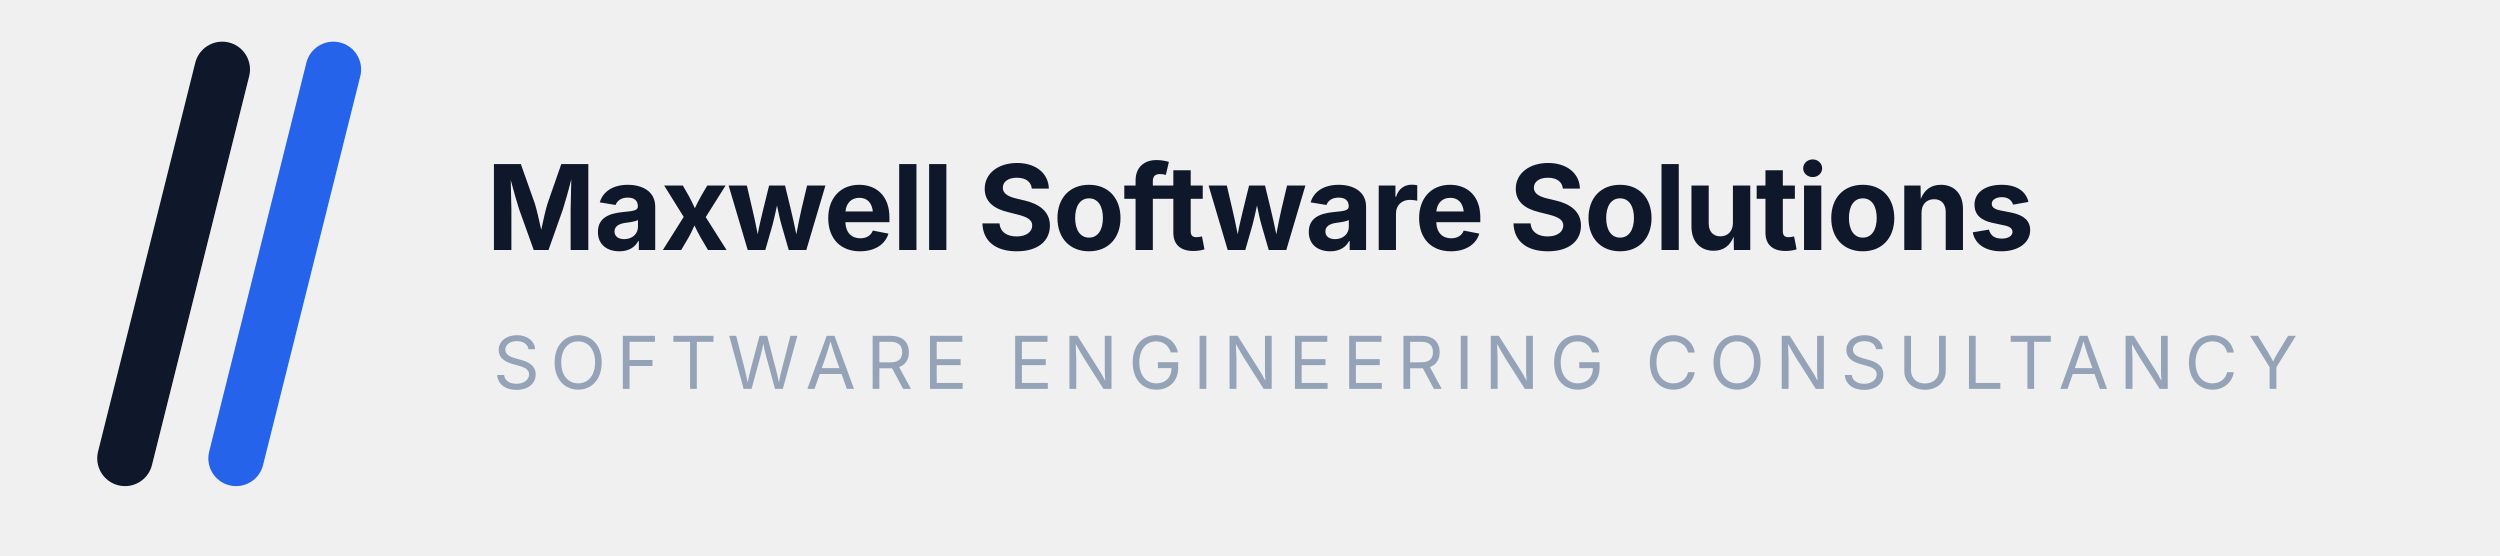
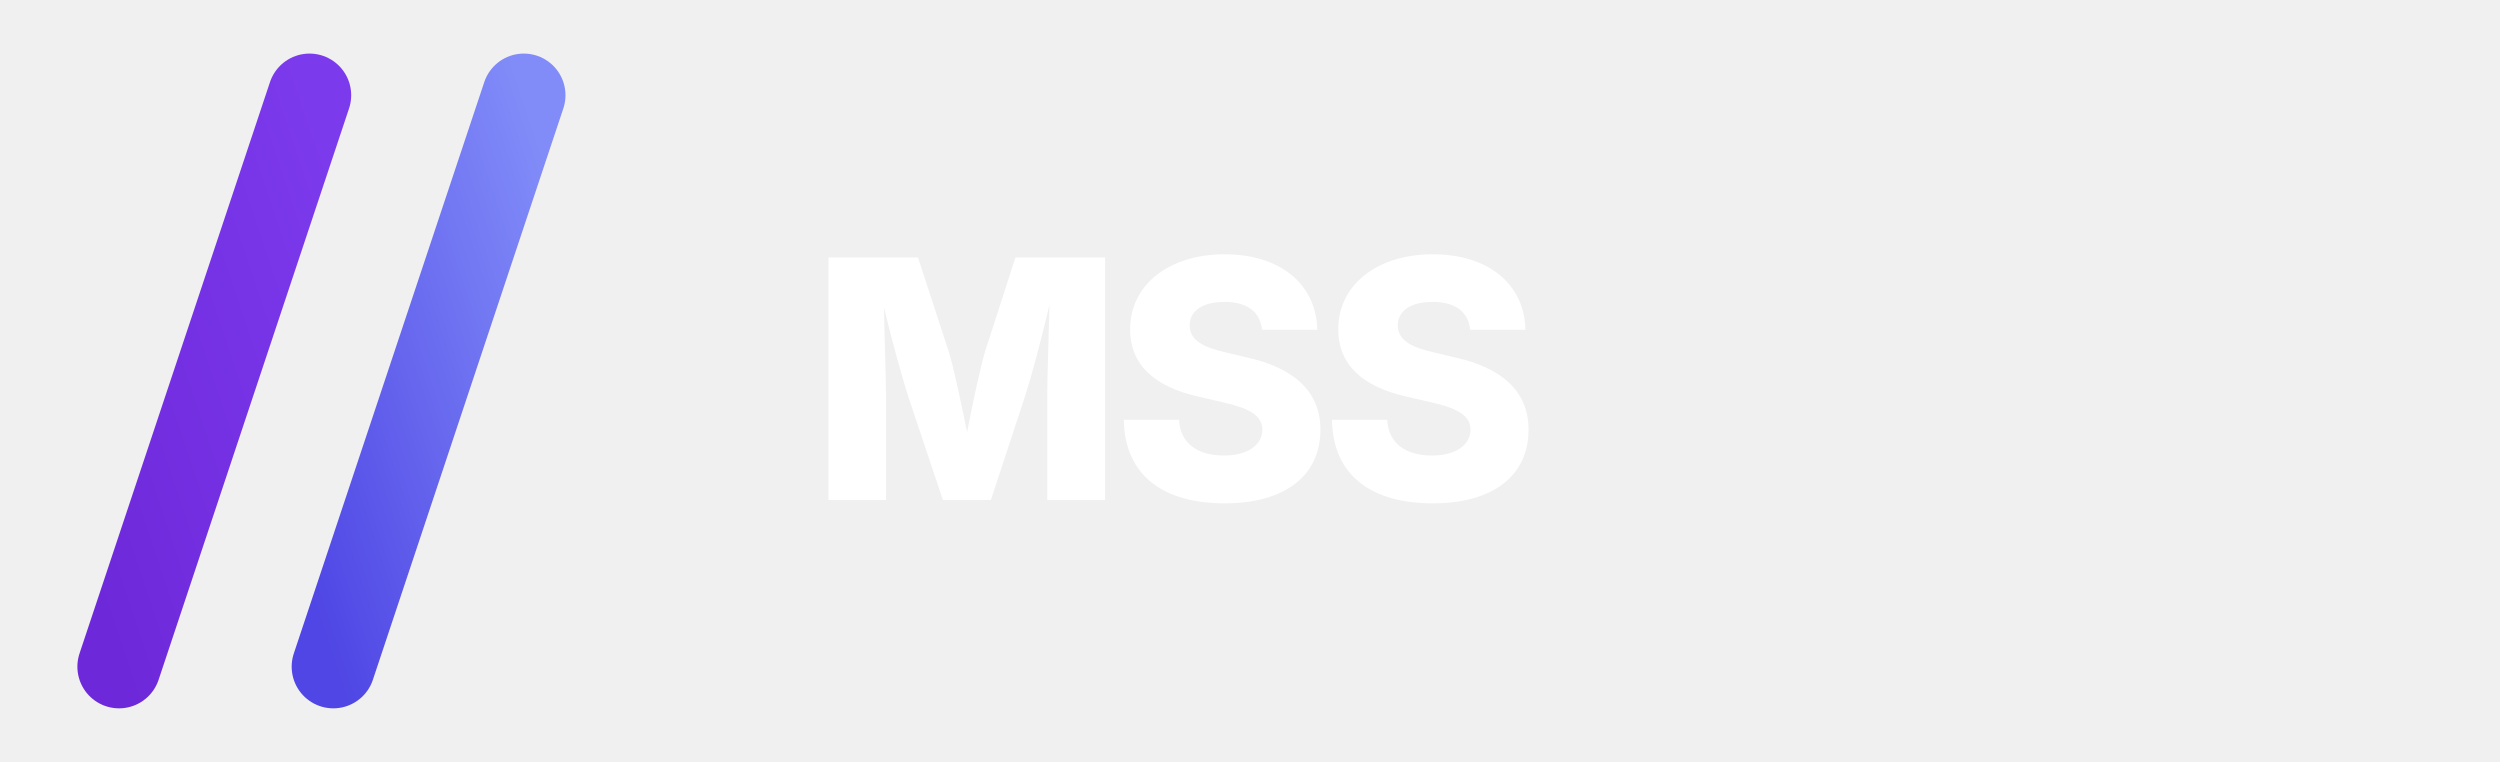
- <svg xmlns="http://www.w3.org/2000/svg" width="360" height="80" viewBox="0 0 360 80" fill="none">
-   <line x1="18" y1="66" x2="32" y2="10" stroke="#0F172A" stroke-width="8" stroke-linecap="round" />
-   <line x1="34" y1="66" x2="48" y2="10" stroke="#2563EB" stroke-width="8" stroke-linecap="round" />
-   <text x="70" y="36" font-family="'Inter', 'DM Sans', 'Helvetica Neue', Arial, sans-serif" font-size="17" font-weight="700" letter-spacing="-0.3" fill="#0F172A">Maxwell Software Solutions</text>
-   <text x="71" y="56" font-family="'Inter', 'DM Sans', 'Helvetica Neue', Arial, sans-serif" font-size="10.5" font-weight="400" letter-spacing="1.5" fill="#94A3B8">SOFTWARE ENGINEERING CONSULTANCY</text>
+ <svg xmlns="http://www.w3.org/2000/svg" width="210" height="64" viewBox="0 0 210 64" fill="none">
+   <defs>
+     <linearGradient id="s1" x1="0" y1="1" x2="1" y2="0">
+       <stop offset="0%" stop-color="#6d28d9" />
+       <stop offset="100%" stop-color="#7c3aed" />
+     </linearGradient>
+     <linearGradient id="s2" x1="0" y1="1" x2="1" y2="0">
+       <stop offset="0%" stop-color="#4f46e5" />
+       <stop offset="100%" stop-color="#818cf8" />
+     </linearGradient>
+   </defs>
+   <line x1="10" y1="56" x2="26" y2="8" stroke="url(#s1)" stroke-width="7" stroke-linecap="round" />
+   <line x1="28" y1="56" x2="44" y2="8" stroke="url(#s2)" stroke-width="7" stroke-linecap="round" />
+   <text x="68" y="42" font-family="'Inter','DM Sans','Helvetica Neue',Arial,sans-serif" font-size="28" font-weight="800" letter-spacing="-1" fill="#ffffff">MSS</text>
</svg>
